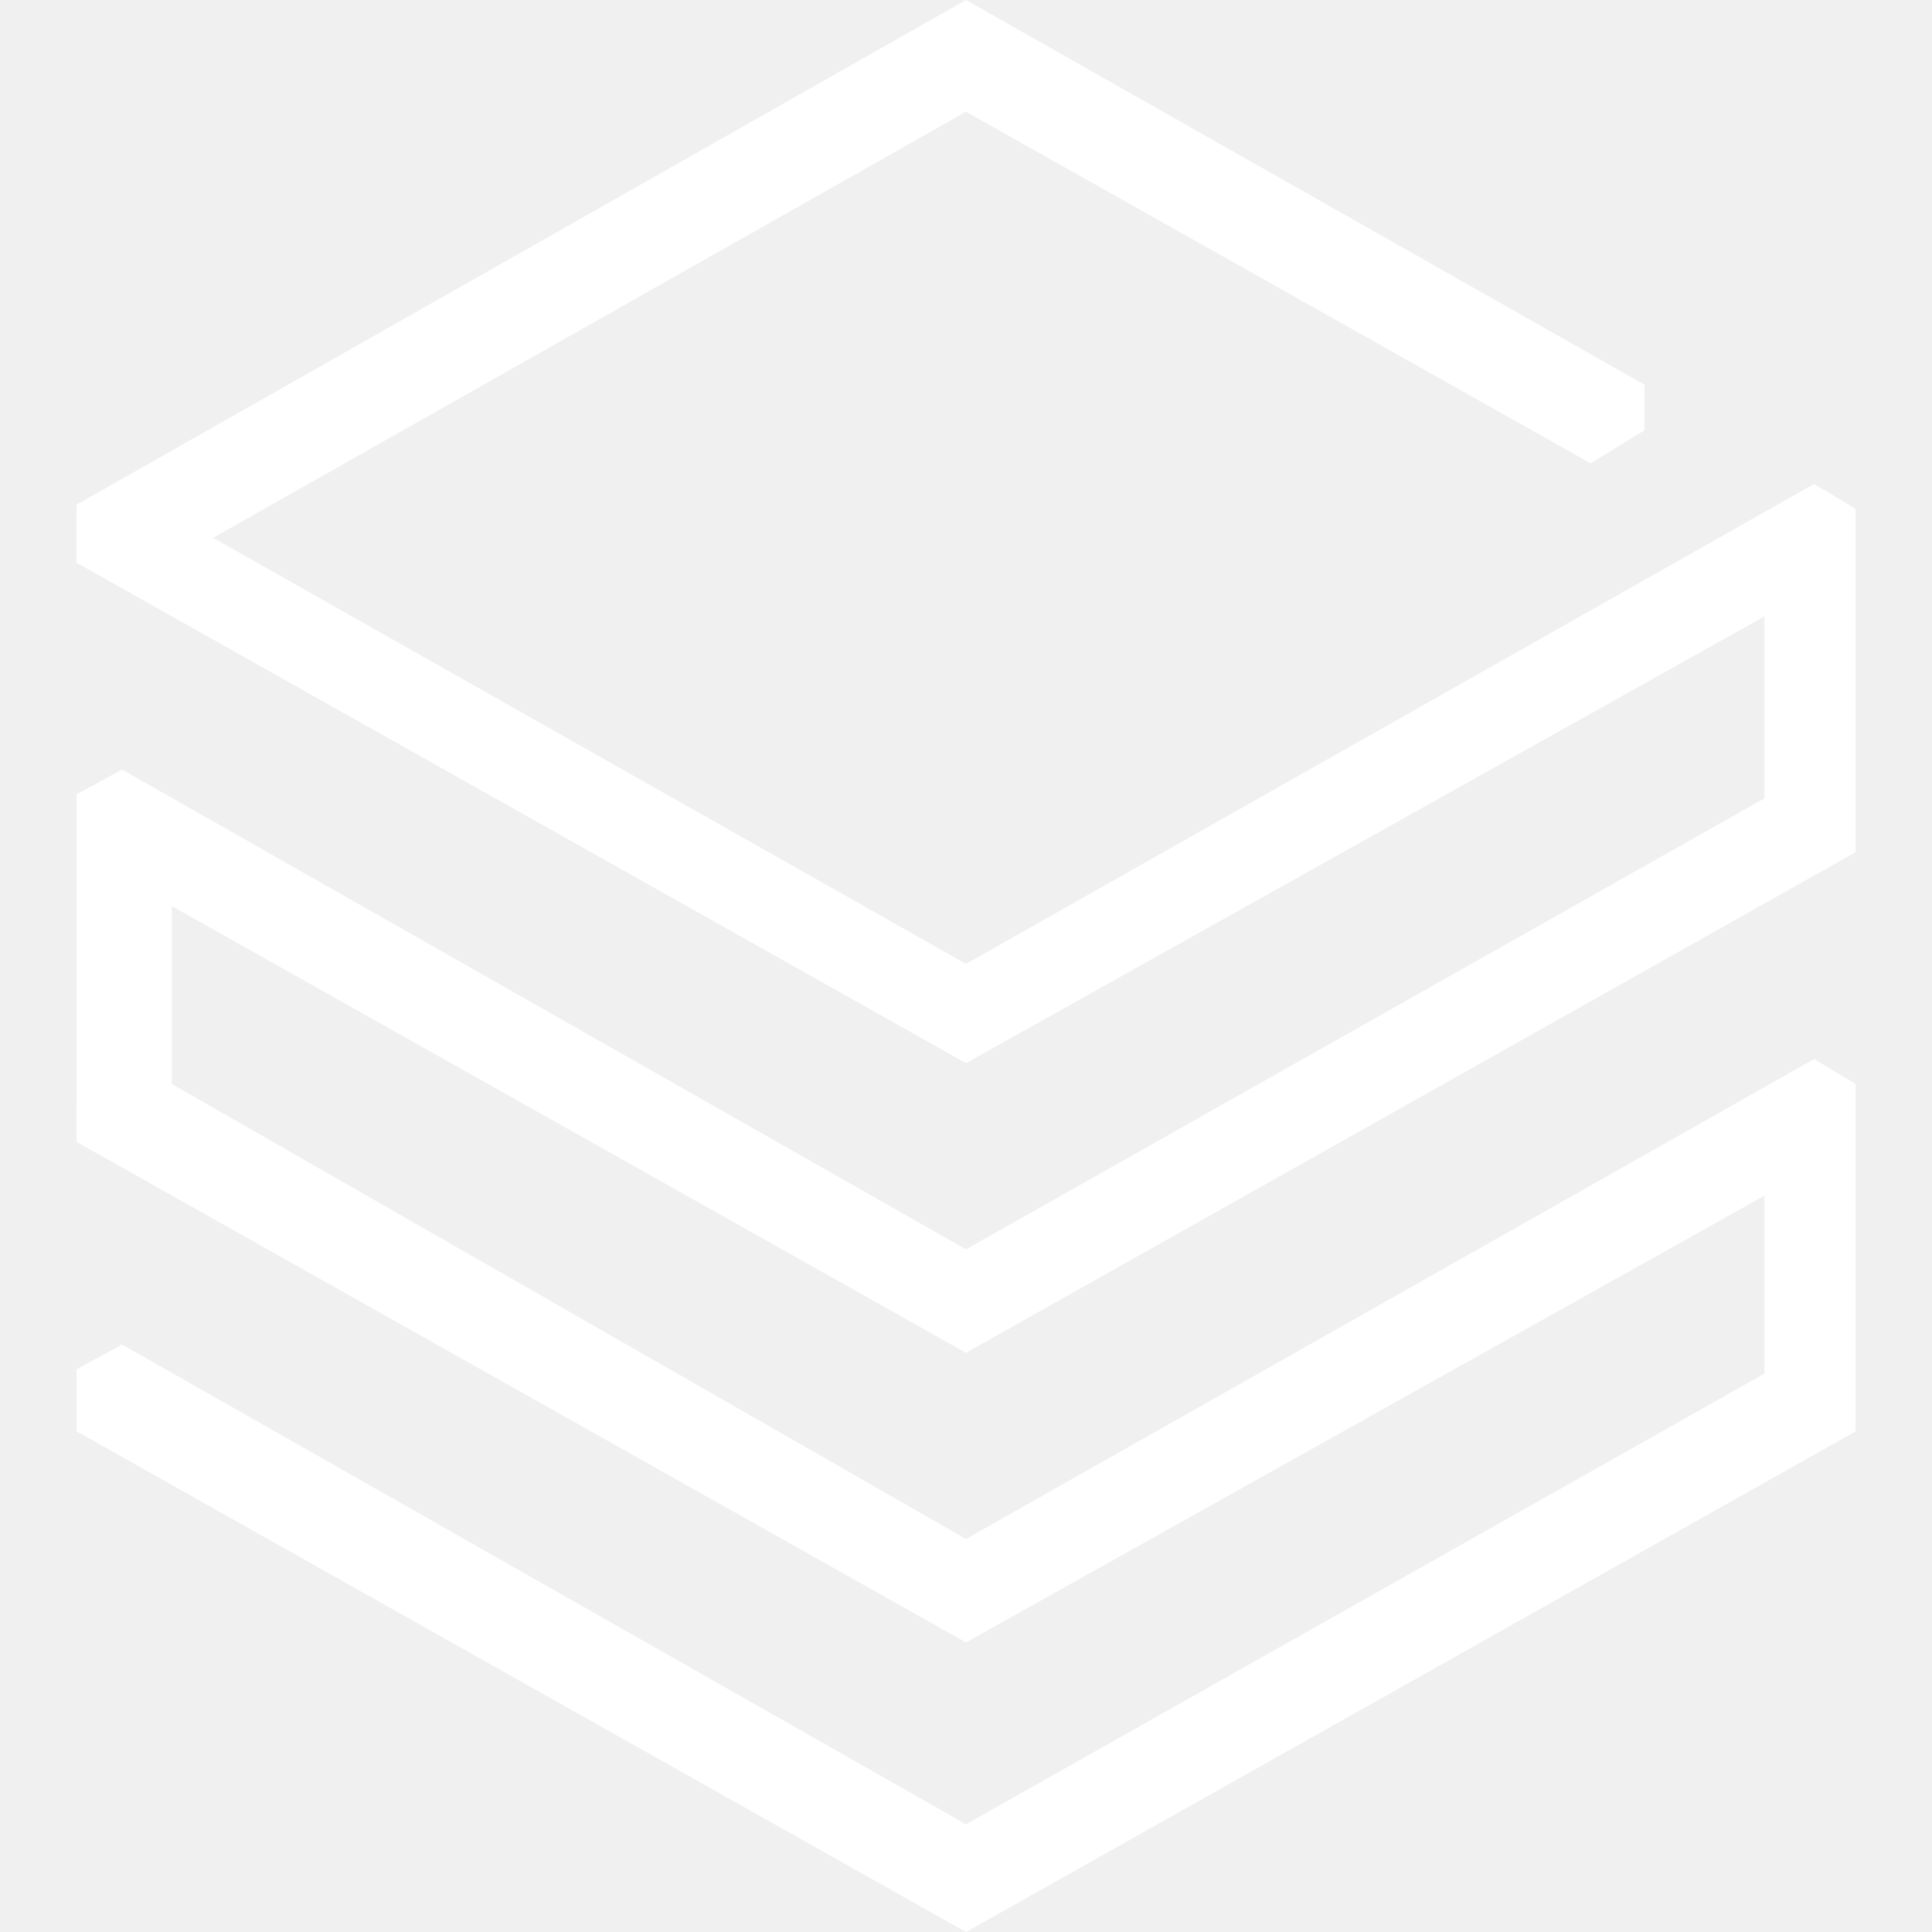
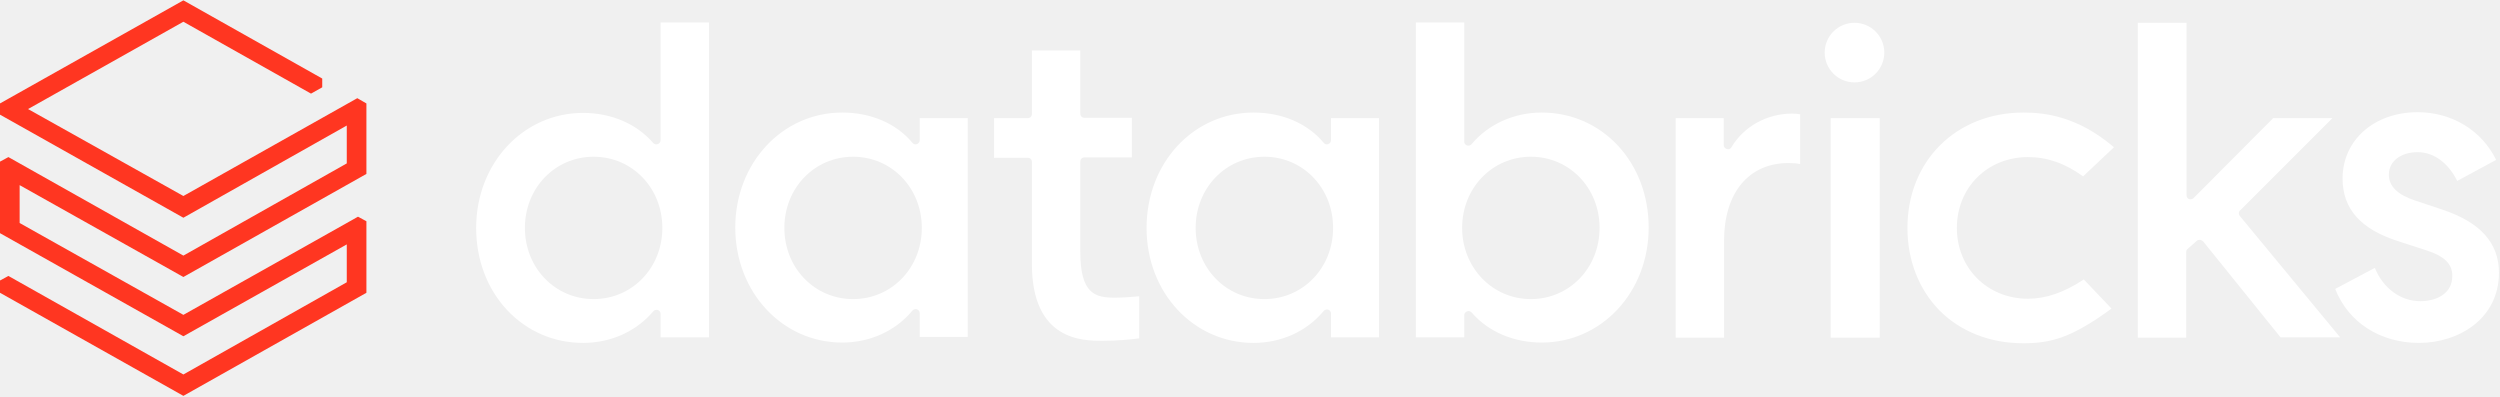
- <svg xmlns="http://www.w3.org/2000/svg" fill="#FFFFFF" role="img" viewBox="0 0 24 24">
-   <path d="M.95 14.184L12 20.403l9.919-5.55v2.21L12 22.662l-10.484-5.96-.565.308v.77L12 24l11.05-6.218v-4.317l-.515-.309L12 19.118l-9.867-5.653v-2.21L12 16.805l11.05-6.218V6.32l-.515-.308L12 11.974 2.647 6.681 12 1.388l7.76 4.368.668-.411v-.566L12 0 .95 6.27v.72L12 13.207l9.919-5.55v2.26L12 15.52 1.516 9.56l-.565.308Z" />
+ <svg xmlns="http://www.w3.org/2000/svg" width="713" height="113" viewBox="0 0 713 113" fill="none">
+   <g clip-path="url(#clip0_1984_731)">
+     <path d="M98.9 46.6L52.3 72.9L2.4 44.8L0 46.1V66.5L52.3 95.9L98.9 69.7V80.5L52.3 106.8L2.4 78.7L0 80V83.5L52.3 112.9L104.5 83.5V63.1L102.1 61.8L52.3 89.8L5.6 63.6V52.8L52.3 79L104.5 49.6V29.5L101.9 28L52.3 55.9L8 31.1L52.3 6.2L88.7 26.7L91.9 24.9V22.4L52.3 0.1L0 29.5V32.7L52.3 62.1L98.9 35.8V46.6Z" fill="#FF3621" />
+     <path d="M202.2 96.199V6.399H188.4V39.999C188.4 40.499 188.1 40.899 187.6 41.099C187.1 41.299 186.6 41.099 186.3 40.799C181.6 35.299 174.3 32.199 166.3 32.199C149.2 32.199 135.8 46.599 135.8 64.999C135.8 73.999 138.9 82.299 144.6 88.399C150.3 94.499 158 97.799 166.3 97.799C174.2 97.799 181.5 94.499 186.3 88.799C186.6 88.399 187.2 88.299 187.6 88.399C188.1 88.599 188.4 88.999 188.4 89.499V96.199H202.2ZM169.3 85.299C158.3 85.299 149.7 76.399 149.7 64.999C149.7 53.599 158.3 44.699 169.3 44.699C180.3 44.699 188.9 53.599 188.9 64.999C188.9 76.399 180.3 85.299 169.3 85.299Z" fill="white" />
+     <path d="M276 96.1V33.7H262.3V40C262.3 40.5 262 40.9 261.5 41.1C261 41.3 260.5 41.1 260.2 40.7C255.6 35.2 248.4 32.1 240.2 32.1C223.1 32.1 209.7 46.5 209.7 64.9C209.7 83.3 223.1 97.7 240.2 97.7C248.1 97.7 255.4 94.4 260.2 88.6C260.5 88.2 261.1 88.1 261.5 88.2C262 88.4 262.3 88.8 262.3 89.3V96.1H276ZM243.3 85.3C232.3 85.3 223.7 76.4 223.7 65C223.7 53.6 232.3 44.7 243.3 44.7C254.3 44.7 262.9 53.6 262.9 65C262.9 76.4 254.3 85.3 243.3 85.3Z" fill="white" />
+     <path d="M393.3 96.2V33.7H379.6V40C379.6 40.5 379.3 40.9 378.8 41.1C378.3 41.3 377.8 41.1 377.5 40.7C372.9 35.2 365.7 32.1 357.5 32.1C340.3 32.1 327 46.5 327 65C327 83.5 340.4 97.8 357.5 97.8C365.4 97.8 372.7 94.5 377.5 88.7C377.8 88.3 378.4 88.2 378.8 88.3C379.3 88.5 379.6 88.9 379.6 89.4V96.2H393.3ZM360.6 85.3C349.6 85.3 341 76.4 341 65C341 53.6 349.6 44.7 360.6 44.7C371.6 44.7 380.2 53.6 380.2 65C380.2 76.4 371.6 85.3 360.6 85.3Z" fill="white" />
+     <path d="M418.4 88.799C418.5 88.799 418.7 88.699 418.8 88.699C419.1 88.699 419.5 88.899 419.7 89.099C424.4 94.599 431.7 97.699 439.7 97.699C456.8 97.699 470.2 83.299 470.2 64.899C470.2 55.899 467.1 47.599 461.4 41.499C455.7 35.399 448 32.099 439.7 32.099C431.8 32.099 424.5 35.399 419.7 41.099C419.4 41.499 418.9 41.599 418.4 41.499C417.9 41.299 417.6 40.899 417.6 40.399V6.399H403.8V96.199H417.6V89.899C417.6 89.399 417.9 88.999 418.4 88.799ZM417 64.999C417 53.599 425.6 44.699 436.6 44.699C447.6 44.699 456.2 53.599 456.2 64.999C456.2 76.399 447.6 85.299 436.6 85.299C425.6 85.299 417 76.299 417 64.999Z" fill="white" />
+     <path d="M510.1 46.499C511.4 46.499 512.6 46.599 513.4 46.799V32.599C512.9 32.499 512 32.399 511.1 32.399C503.9 32.399 497.3 36.099 493.8 41.999C493.5 42.499 493 42.699 492.5 42.499C492 42.399 491.6 41.899 491.6 41.399V33.699H477.9V96.299H491.7V68.699C491.7 54.999 498.7 46.499 510.1 46.499Z" fill="white" />
+     <path d="M536.1 33.699H522.1V96.299H536.1V33.699Z" fill="white" />
+     <path d="M528.9 6.499C524.2 6.499 520.4 10.299 520.4 14.999C520.4 19.699 524.2 23.499 528.9 23.499C533.6 23.499 537.4 19.699 537.4 14.999C537.4 10.299 533.6 6.499 528.9 6.499Z" fill="white" />
+     <path d="M577.1 32.1C557.9 32.1 544 45.9 544 65C544 74.3 547.3 82.6 553.2 88.6C559.2 94.6 567.6 97.9 577 97.9C584.8 97.9 590.8 96.4 602.2 88L594.3 79.7C588.7 83.4 583.5 85.2 578.4 85.2C566.8 85.2 558.1 76.5 558.1 65C558.1 53.5 566.8 44.8 578.4 44.8C583.9 44.8 589 46.6 594.1 50.3L602.9 42C592.6 33.2 583.3 32.1 577.1 32.1Z" fill="white" />
+     <path d="M626.5 68.699C626.7 68.499 627 68.399 627.3 68.399H627.4C627.7 68.399 628 68.599 628.3 68.799L650.4 96.199H667.4L638.8 61.599C638.4 61.099 638.4 60.399 638.9 59.999L665.2 33.699H648.3L625.6 56.499C625.3 56.799 624.8 56.899 624.3 56.799C623.9 56.599 623.6 56.199 623.6 55.699V6.499H609.7V96.299H623.5V71.899C623.5 71.599 623.6 71.199 623.9 70.999L626.5 68.699Z" fill="white" />
+     <path d="M689.9 97.799C701.2 97.799 712.7 90.899 712.7 77.799C712.7 69.199 707.3 63.299 696.3 59.699L688.8 57.199C683.7 55.499 681.3 53.099 681.3 49.799C681.3 45.999 684.7 43.399 689.5 43.399C694.1 43.399 698.2 46.399 700.8 51.599L711.9 45.599C707.8 37.199 699.3 31.999 689.5 31.999C677.1 31.999 668.1 39.999 668.1 50.899C668.1 59.599 673.3 65.399 684 68.799L691.7 71.299C697.1 72.999 699.4 75.199 699.4 78.699C699.4 83.999 694.5 85.899 690.3 85.899C684.7 85.899 679.7 82.299 677.3 76.399L666 82.399C669.7 91.899 678.8 97.799 689.9 97.799Z" fill="white" />
+     <path d="M314.4 97.199C318.8 97.199 322.7 96.799 324.9 96.499V84.499C323.1 84.699 319.9 84.899 318 84.899C312.4 84.899 308.1 83.899 308.1 71.799V46.099C308.1 45.399 308.6 44.899 309.3 44.899H322.8V33.599H309.3C308.6 33.599 308.1 33.099 308.1 32.399V14.399H294.3V32.499C294.3 33.199 293.8 33.699 293.1 33.699H283.5V44.999H293.1C293.8 44.999 294.3 45.499 294.3 46.199V75.299C294.3 97.199 308.9 97.199 314.4 97.199Z" fill="white" />
+   </g>
+   <defs>
+     <clipPath id="clip0_1984_731">
+       <rect width="712.8" height="113" fill="white" />
+     </clipPath>
+   </defs>
</svg>
